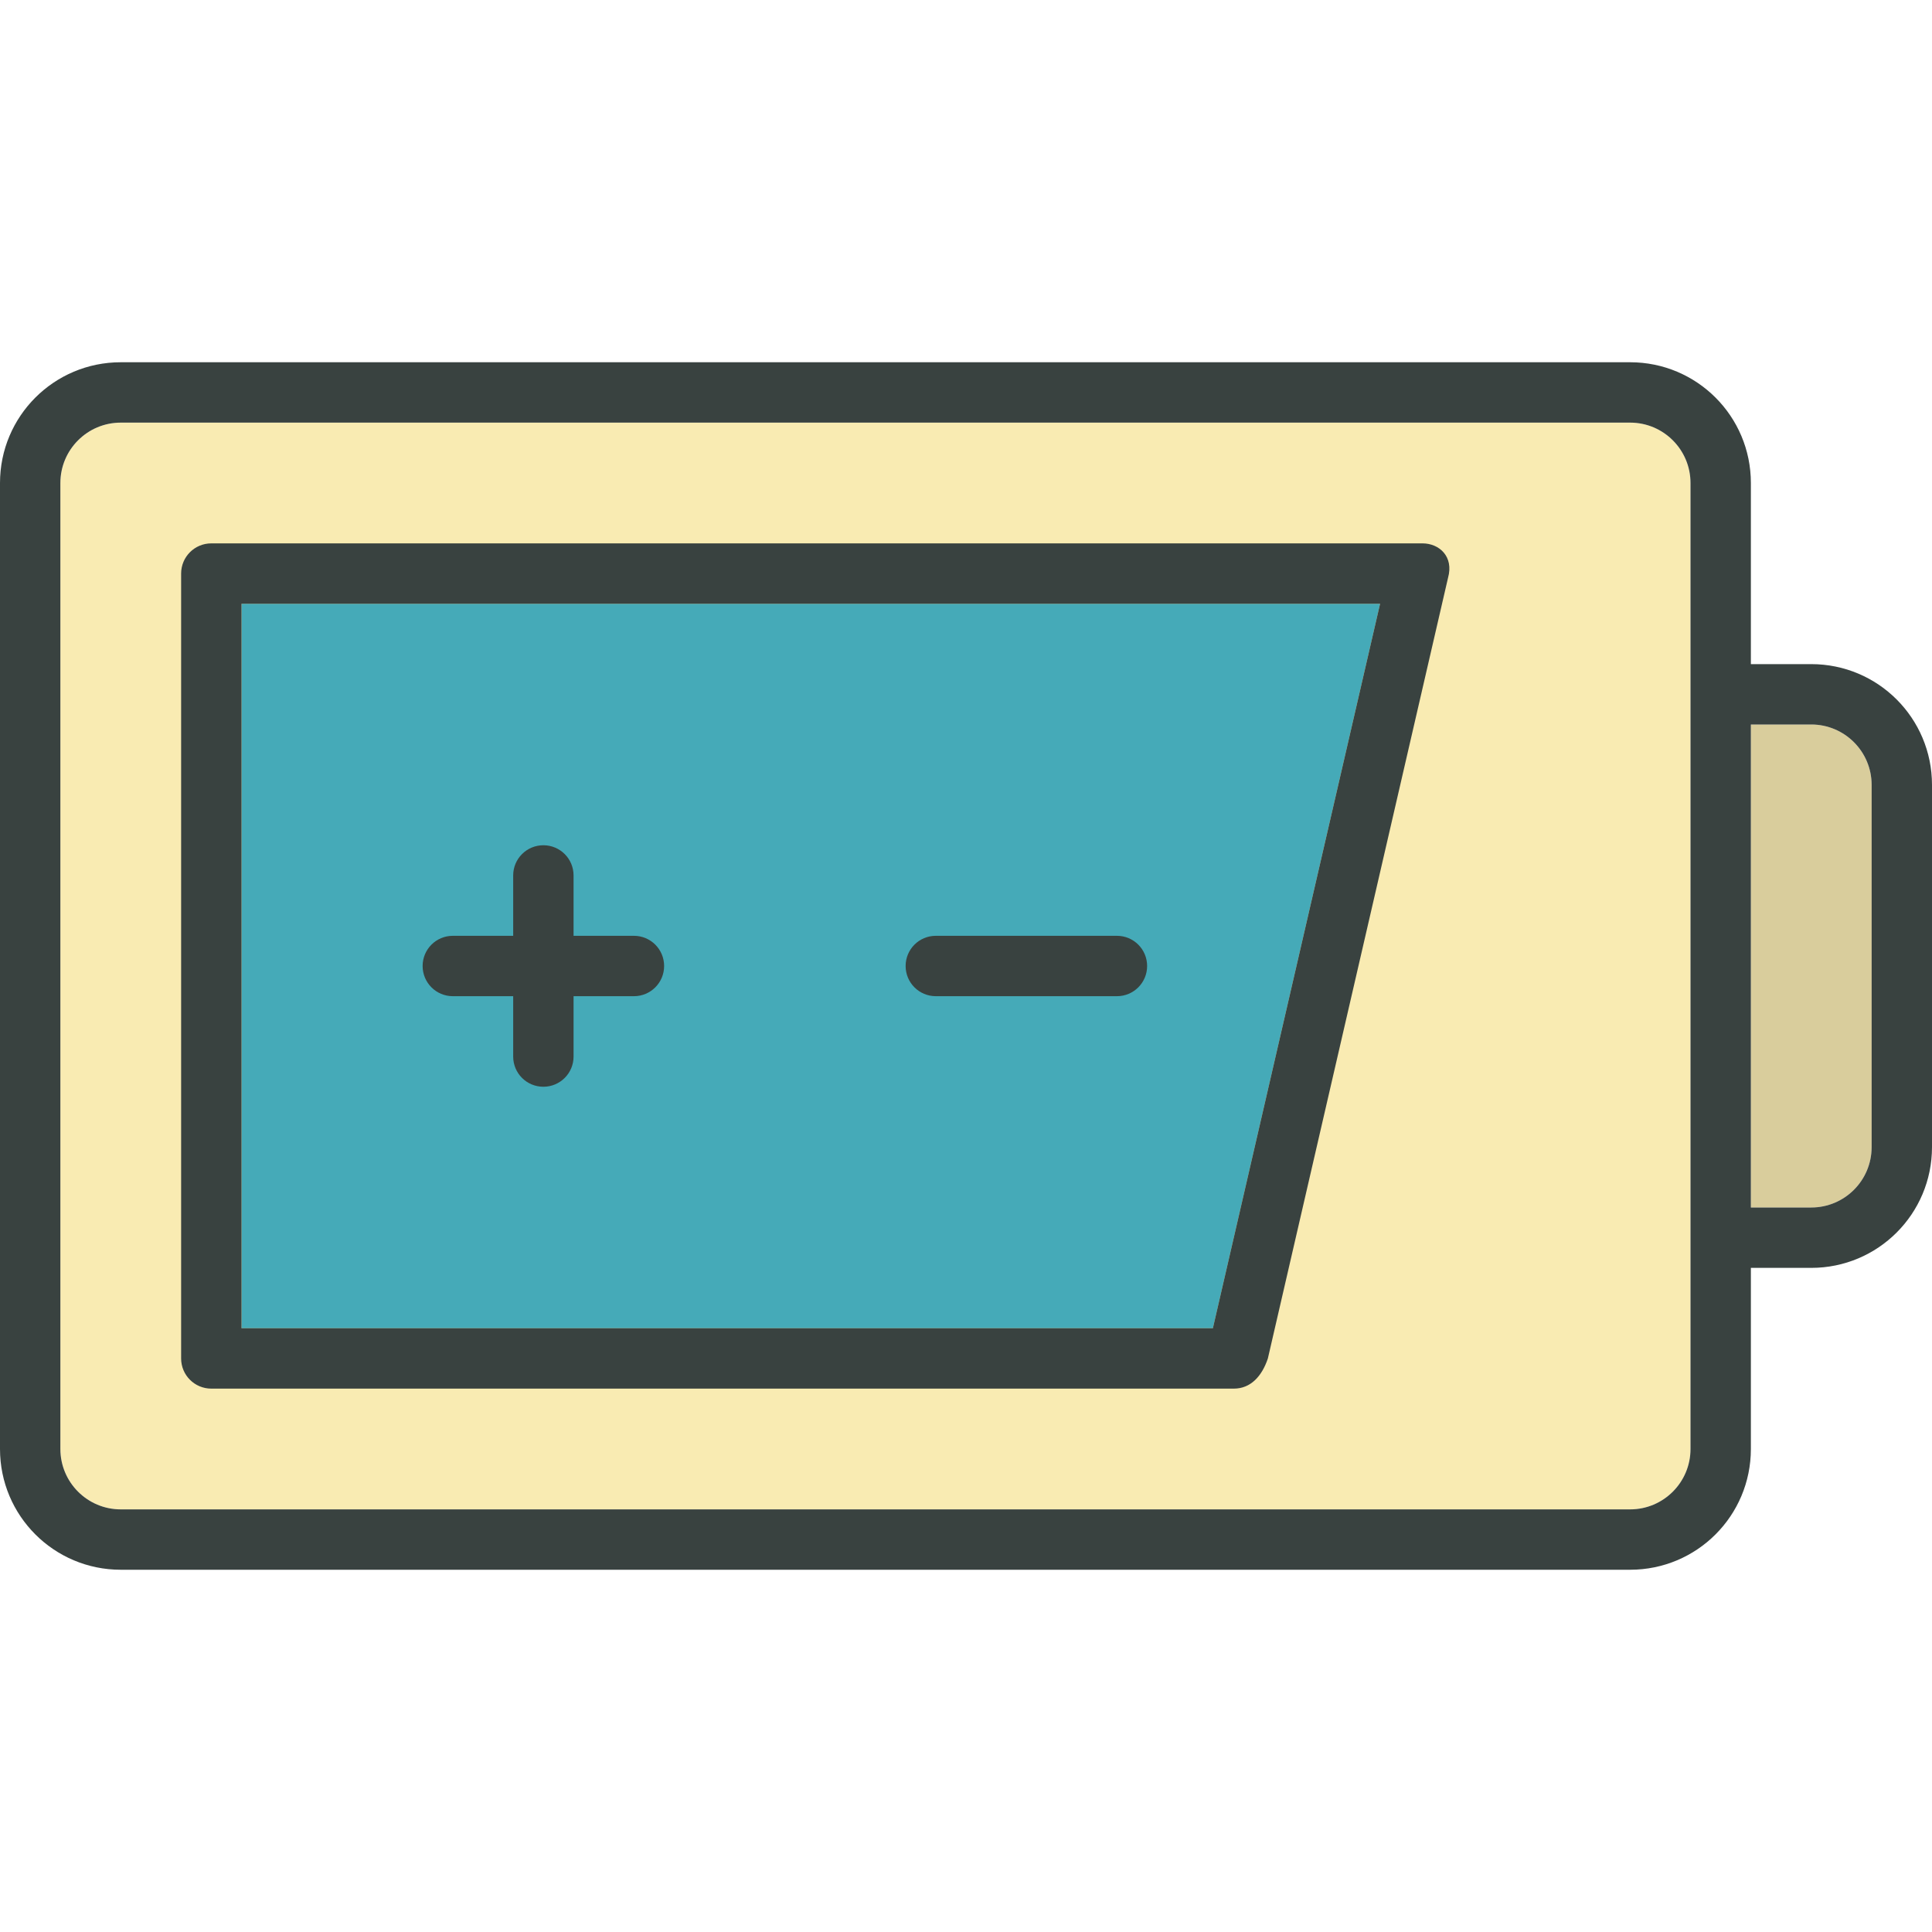
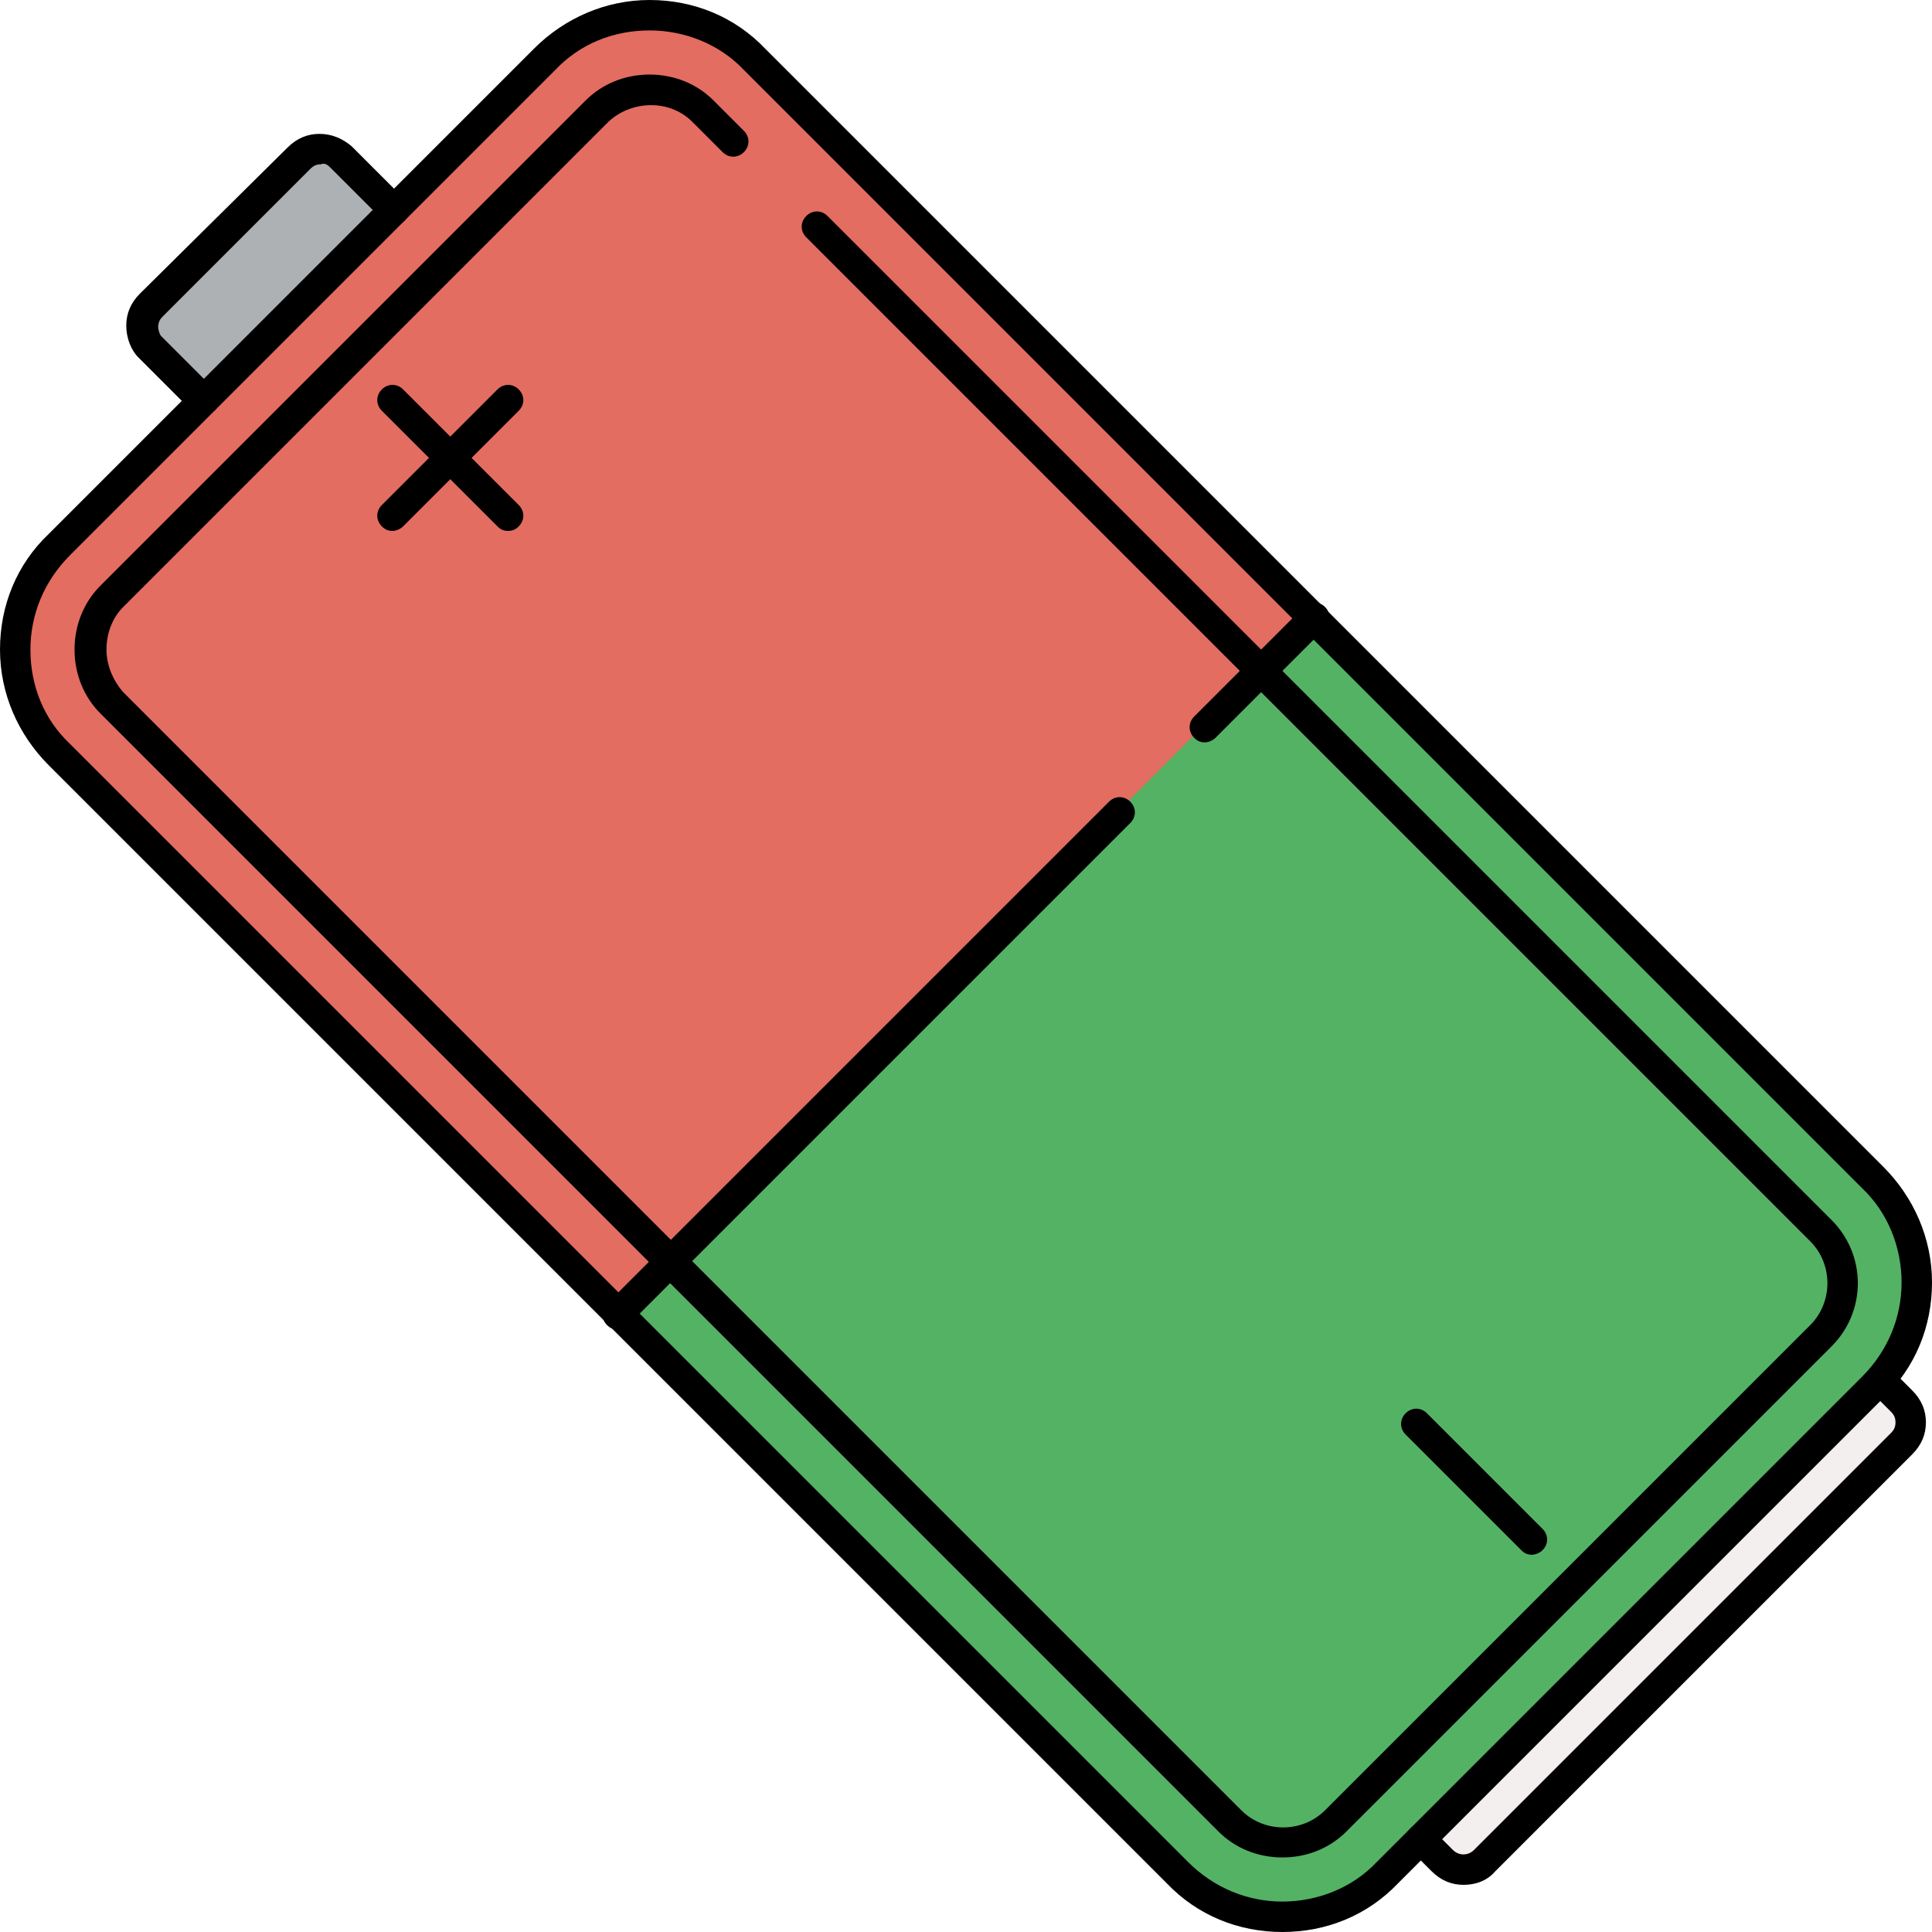
- <svg xmlns="http://www.w3.org/2000/svg" version="1.0" id="Layer_1" width="800px" height="800px" viewBox="0 0 64 64" enable-background="new 0 0 64 64" xml:space="preserve">
-   <g>
-     <g>
-       <path fill="#F9EBB2" d="M54,14H4c-1.104,0-2,0.896-2,2v32c0,1.104,0.896,2,2,2h50c1.104,0,2-0.896,2-2V16    C56,14.896,55.104,14,54,14z" />
-       <path fill="#F9EBB2" d="M60,24h-2v16h2c1.104,0,2-0.896,2-2V26C62,24.896,61.104,24,60,24z" />
-     </g>
-     <polygon fill="#45AAB8" points="40.178,44 8,44 8,20 45.717,20  " />
-     <path fill="#394240" d="M47.122,18H7c-0.553,0-1,0.447-1,1v26c0,0.553,0.447,1,1,1h33.872c0.553,0,0.929-0.404,1.128-1   l5.968-25.859C48.165,18.434,47.675,18,47.122,18z M40.178,44H8V20h37.717L40.178,44z" />
-     <path fill="#394240" d="M60,22h-2v-6c0-2.211-1.789-4-4-4H4c-2.211,0-4,1.789-4,4v32c0,2.211,1.789,4,4,4h50c2.211,0,4-1.789,4-4   v-6h2c2.211,0,4-1.789,4-4V26C64,23.789,62.211,22,60,22z M56,48c0,1.104-0.896,2-2,2H4c-1.104,0-2-0.896-2-2V16   c0-1.104,0.896-2,2-2h50c1.104,0,2,0.896,2,2V48z M62,38c0,1.104-0.896,2-2,2h-2V24h2c1.104,0,2,0.896,2,2V38z" />
-     <path fill="#394240" d="M15,33h2v2c0,0.553,0.447,1,1,1s1-0.447,1-1v-2h2c0.553,0,1-0.447,1-1s-0.447-1-1-1h-2v-2   c0-0.553-0.447-1-1-1s-1,0.447-1,1v2h-2c-0.553,0-1,0.447-1,1S14.447,33,15,33z" />
-     <path fill="#394240" d="M31,33h6c0.553,0,1-0.447,1-1s-0.447-1-1-1h-6c-0.553,0-1,0.447-1,1S30.447,33,31,33z" />
-     <path opacity="0.15" fill="#231F20" d="M62,38c0,1.104-0.896,2-2,2h-2V24h2c1.104,0,2,0.896,2,2V38z" />
-   </g>
+ <svg xmlns="http://www.w3.org/2000/svg" height="800px" width="800px" version="1.1" id="Layer_1" viewBox="0 0 508 508" xml:space="preserve">
+   <path style="fill:#AEB1B4;" d="M79.6,43.2L40.8,81.6c-2.4,2.4-2.4,6-0.4,8L52.8,102l46.8-46.8L87.2,42.8  C85.6,40.8,81.6,40.8,79.6,43.2z" />
+   <path style="fill:#F4EFEF;" d="M388.8,488l109.6-109.6c1.2-1.2,1.6-2.4,1.6-4s-0.8-3.2-1.6-4l-4-4c0,0,0,0-0.4,0.4L376.4,484.4l4,4  C382.8,490.4,386.4,490.4,388.8,488z" />
+   <path style="fill:#E36D60;" d="M6,170.8c0,10,4,19.2,10.8,26.4L163.6,344l179.6-179.6c-1.2-1.2-0.8-1.2-0.4-1.6l-146-146  C189.6,9.6,180.4,6,170.4,6s-19.2,4-26.4,10.8l-40,40l0,0l0,0l-87.6,87.6C10,151.2,6,160.8,6,170.8z" />
+   <path style="fill:#54B265;" d="M164,343.6l146.8,147.6c7.2,7.2,16.4,10.8,26.4,10.8s19.2-4,26.4-10.8l127.6-127.6  c7.2-7.2,10.8-16.4,10.8-26.4s-4-19.2-10.8-26.4l-146-146c0,0.4-0.4,0.4-1.6-1.2L164,343.6z" />
+   <path style="fill:#FF9999;" d="M104.4,56.8L104.4,56.8L104.4,56.8z" />
+   <path d="M337.2,508c-11.6,0-22.4-4.4-30.4-12.8l-294-294c-8-8-12.8-18.8-12.8-30.4s4.4-22.4,12.8-30.4L140.4,12.8  c8-8,18.8-12.8,30.4-12.8c11.6,0,22.4,4.4,30.4,12.8l294,294c8,8,12.8,18.8,12.8,30.4s-4.4,22.4-12.8,30.4L367.6,495.2  C359.6,503.6,348.8,508,337.2,508z M170.8,8c-9.6,0-18.4,3.6-24.8,10.4L18.4,146l0,0C11.6,152.8,8,161.6,8,170.8  c0,9.6,3.6,18.4,10.4,24.8l294,294c6.8,6.8,15.6,10.4,24.8,10.4s18.4-3.6,24.8-10.4L489.6,362c6.8-6.8,10.4-15.6,10.4-24.8  s-3.6-18.4-10.4-24.8l-294-294C189.2,11.6,180,8,170.8,8z" />
+   <path d="M162.4,349.6c-1.2,0-2-0.4-2.8-1.2c-1.6-1.6-1.6-4,0-5.6l132-132c1.6-1.6,4-1.6,5.6,0s1.6,4,0,5.6l-132,132  C164.4,349.2,163.6,349.6,162.4,349.6z" />
+   <path d="M316.8,195.2c-1.2,0-2-0.4-2.8-1.2c-1.6-1.6-1.6-4,0-5.6l28.8-28.8c1.6-1.6,4-1.6,5.6,0s1.6,4,0,5.6L319.6,194  C318.8,194.8,317.6,195.2,316.8,195.2z" />
+   <path d="M384.8,495.6c-3.2,0-6-1.2-8.4-3.6l-5.6-5.6c-1.6-1.6-1.6-4,0-5.6s4-1.6,5.6,0l5.6,5.6c1.6,1.6,4,1.6,5.6,0l109.6-109.6  c0.8-0.8,1.2-1.6,1.2-2.8c0-1.2-0.4-2-1.2-2.8l-5.6-5.6c-1.6-1.6-1.6-4,0-5.6s4-1.6,5.6,0l5.6,5.6c2.4,2.4,3.6,5.2,3.6,8.4  c0,3.2-1.2,6-3.6,8.4L393.2,492C390.8,494.8,387.6,495.6,384.8,495.6z" />
+   <path d="M53.2,109.2c-1.2,0-2-0.4-2.8-1.2l-14-14c-2-2-3.2-5.2-3.2-8.4c0-3.2,1.2-6,3.6-8.4l38.8-38.4c2.4-2.4,5.2-3.6,8.4-3.6  s6,1.2,8.4,3.2l14,14c1.6,1.6,1.6,4,0,5.6s-4,1.6-5.6,0l-14-14c-0.8-0.8-1.6-1.2-2.4-0.8c-1.2,0-2,0.4-2.8,1.2L42.8,83.2  C42,84,41.6,84.8,41.6,86c0,0.8,0.4,2,0.8,2.4l14,14c1.6,1.6,1.6,4,0,5.6C55.2,108.8,54.4,109.2,53.2,109.2z" />
+   <path d="M402.8,408.8c-1.2,0-2-0.4-2.8-1.2l-30.4-30.4c-1.6-1.6-1.6-4,0-5.6s4-1.6,5.6,0l30.4,30.4c1.6,1.6,1.6,4,0,5.6  C404.8,408.4,403.6,408.8,402.8,408.8z" />
+   <path d="M133.6,139.6c-1.2,0-2-0.4-2.8-1.2L100.4,108c-1.6-1.6-1.6-4,0-5.6s4-1.6,5.6,0l30.4,30.4c1.6,1.6,1.6,4,0,5.6  C135.6,139.2,134.8,139.6,133.6,139.6z" />
+   <path d="M103.2,139.6c-1.2,0-2-0.4-2.8-1.2c-1.6-1.6-1.6-4,0-5.6l30.4-30.4c1.6-1.6,4-1.6,5.6,0s1.6,4,0,5.6L106,138.4  C105.2,139.2,104,139.6,103.2,139.6z" />
+   <path d="M337.2,488.4c-6.4,0-12.4-2.4-16.8-6.8l-294-294c-4.4-4.4-6.8-10.4-6.8-16.8s2.4-12.4,6.8-16.8L154,26.4  c4.4-4.4,10.4-6.8,16.8-6.8c6.4,0,12.4,2.4,16.8,6.8l0,0l8,8c1.6,1.6,1.6,4,0,5.6s-4,1.6-5.6,0l-8-8l0,0c-6-6-16-5.6-22,0  L32.4,159.6c-2.8,2.8-4.4,6.8-4.4,11.2c0,4,1.6,8,4.4,11.2l294,294c6,6,16,6,22,0L476,348.4c6-6,6-16,0-22l-264-264  c-1.6-1.6-1.6-4,0-5.6s4-1.6,5.6,0l264,264c9.2,9.2,9.2,24,0,33.2L354,481.6C349.6,486,343.6,488.4,337.2,488.4z" />
</svg>
